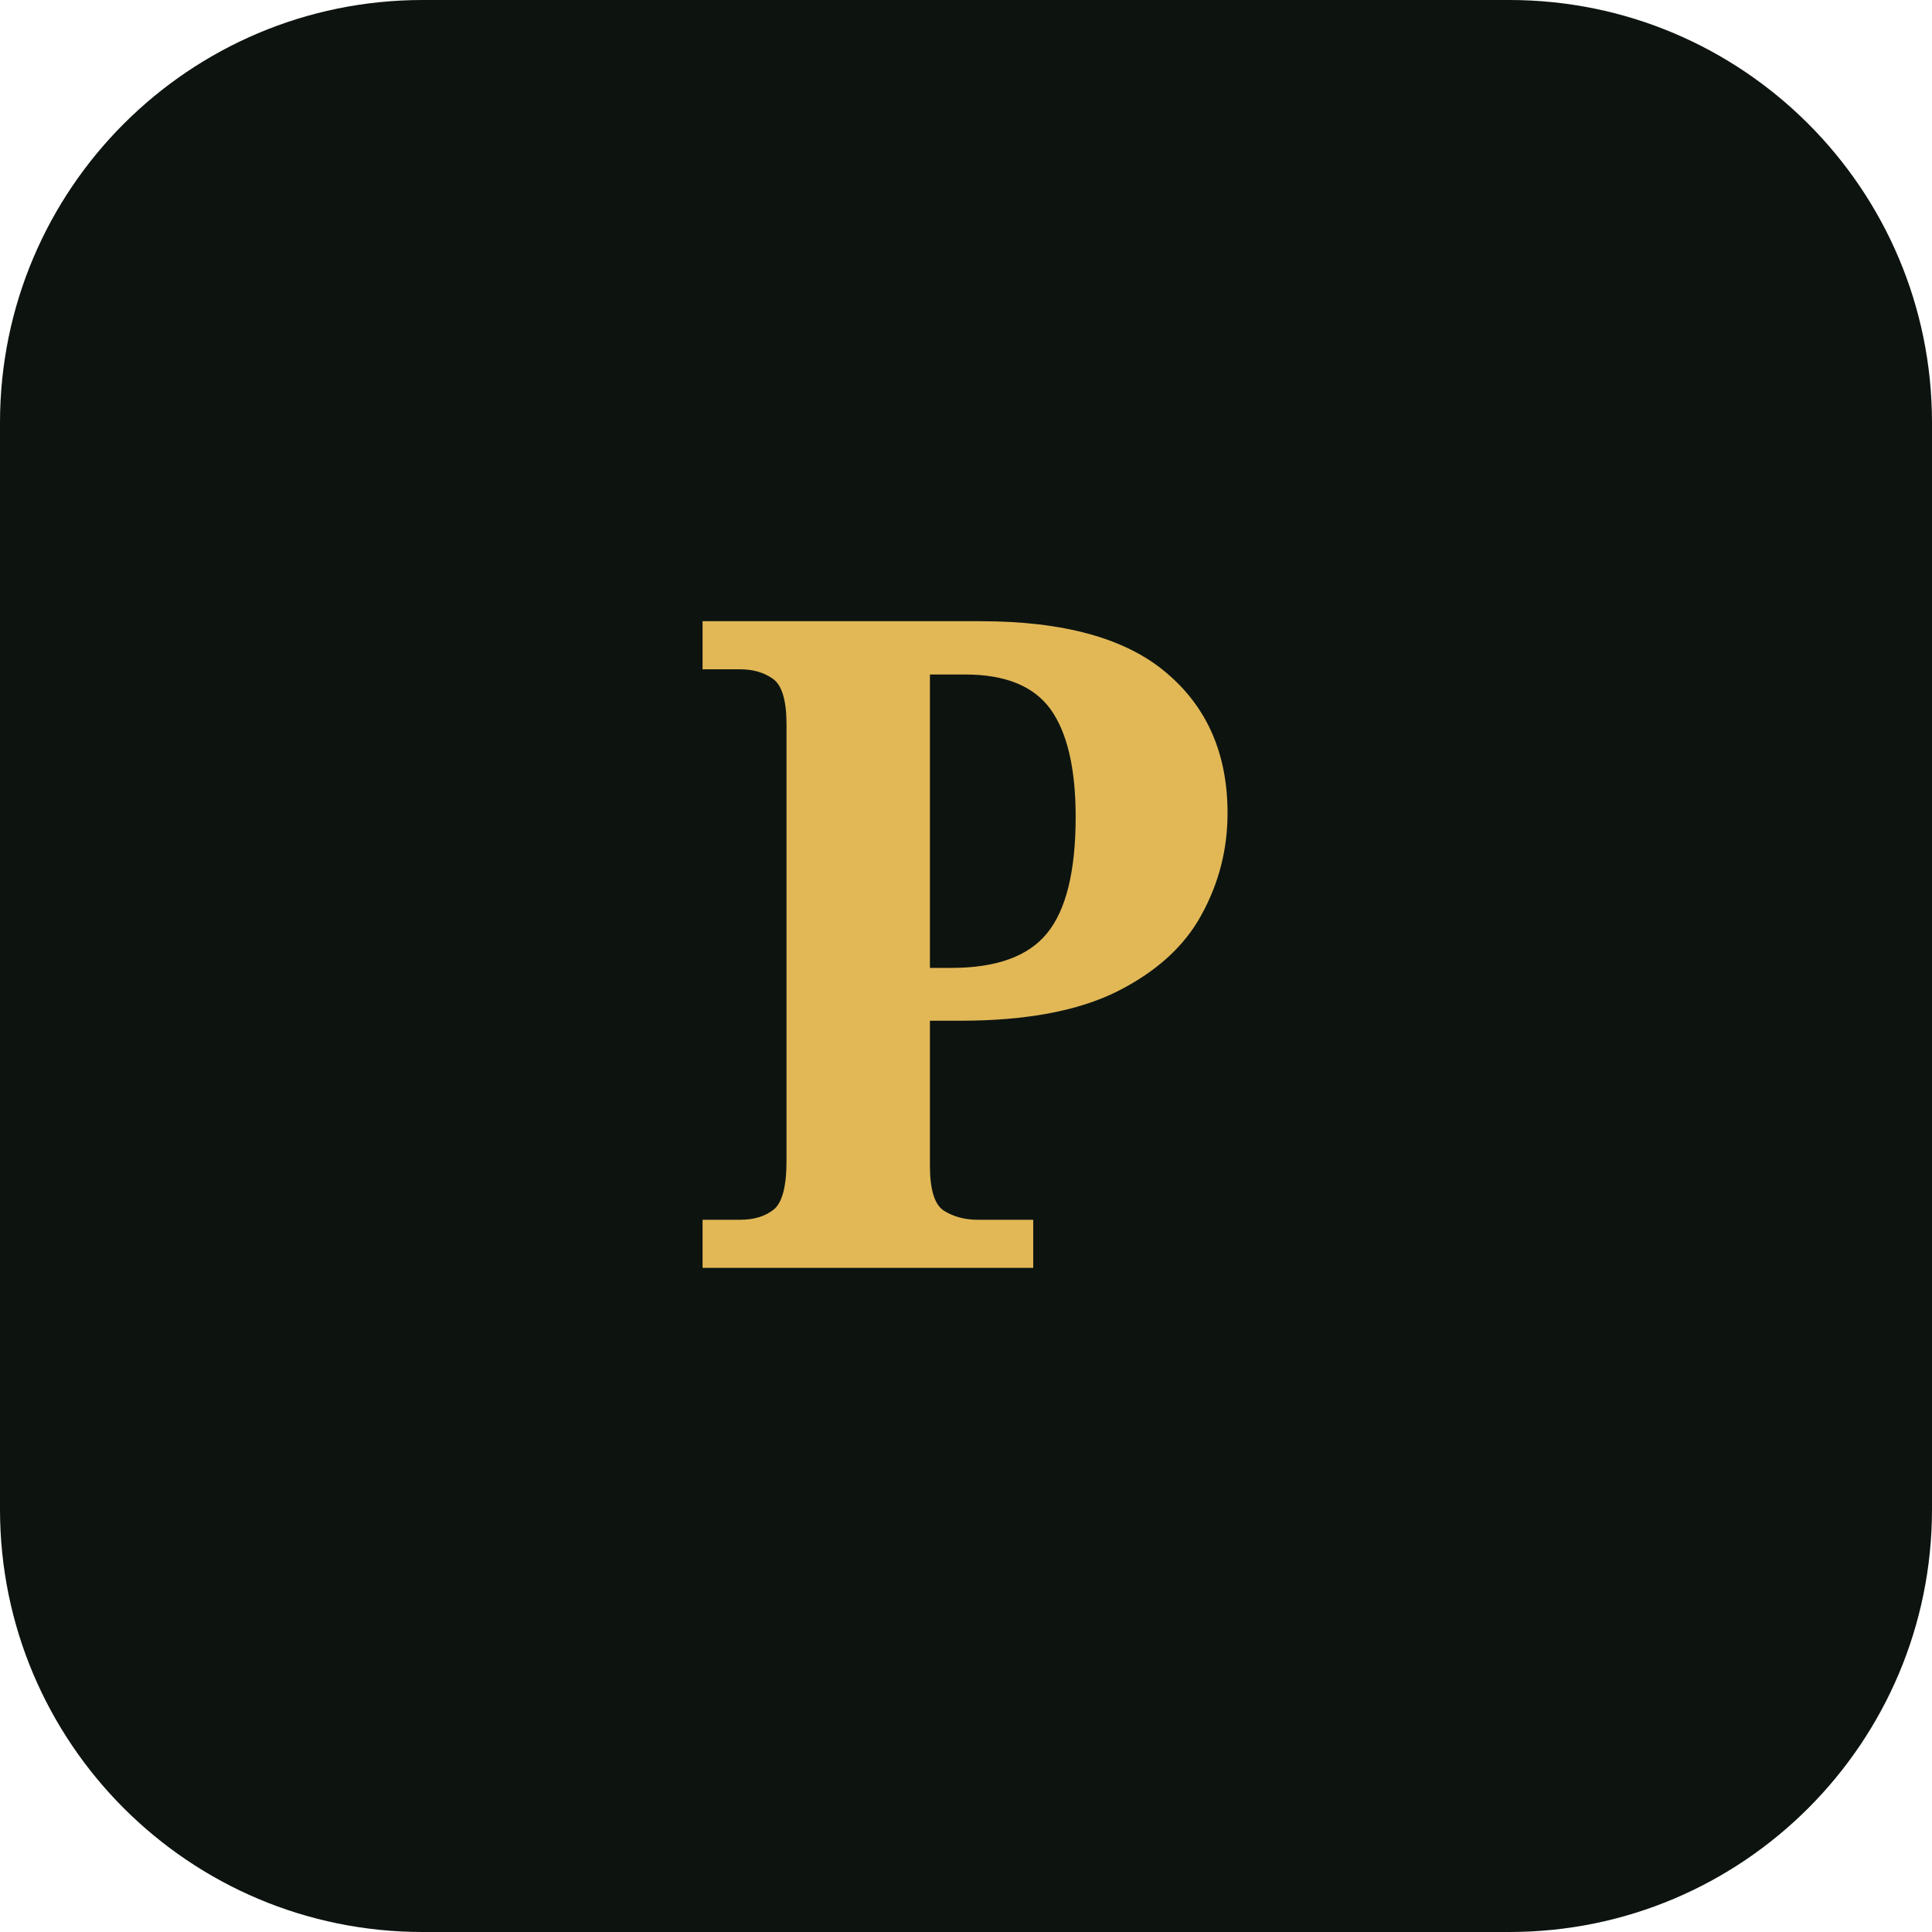
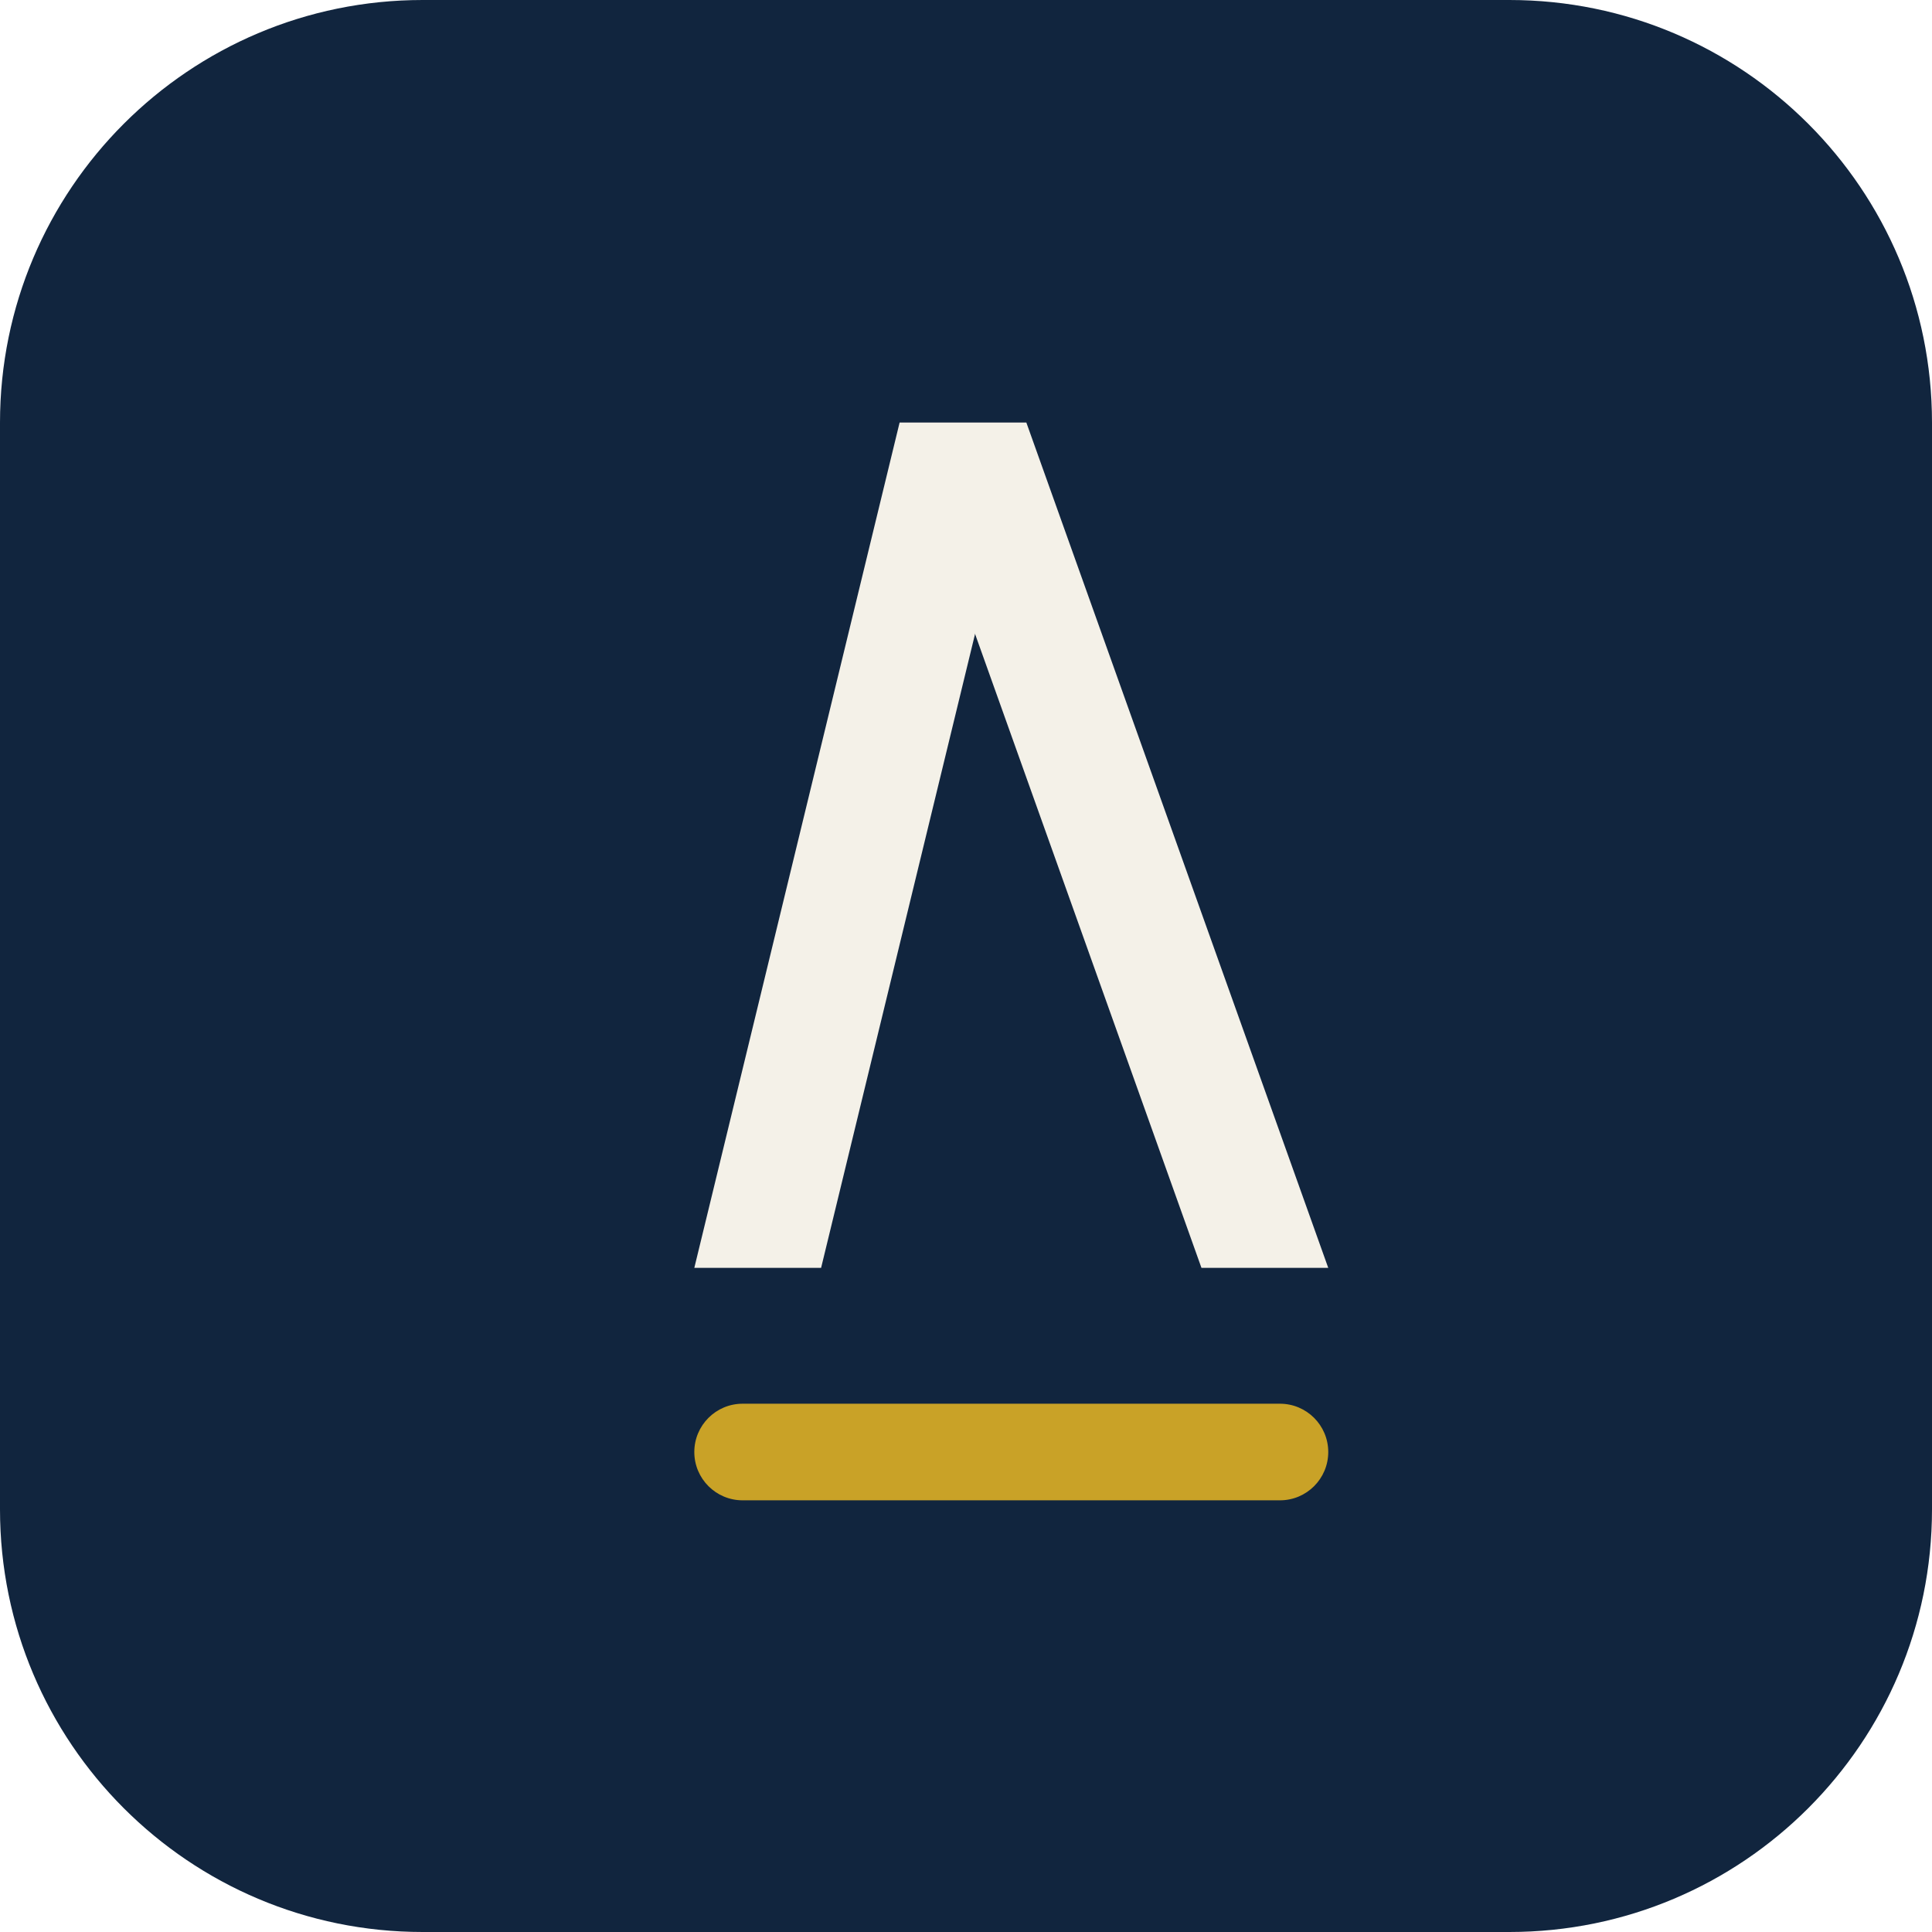
- <svg xmlns="http://www.w3.org/2000/svg" viewBox="0 0 64 64">
-   <rect width="64" height="64" rx="14" fill="#0d1410" />
-   <text x="32" y="42" font-family="Georgia,serif" font-size="30" font-weight="700" text-anchor="middle" fill="#e2b857">P</text>
+ <svg xmlns="http://www.w3.org/2000/svg" viewBox="0 0 64 64" width="64" height="64" role="img" aria-label="AKTUAL MEDIA">
+   <rect width="64" height="64" rx="14" fill="#11253E" />
+   <g fill="#F4F1E8">
+     <polygon points="23,42 29.8,14 34,14 27.2,42" />
+     <polygon points="29.8,14 34,14 44,42 39.8,42" />
+   </g>
+   <rect x="23" y="46.5" width="21" height="3.2" rx="1.6" fill="#C9A227" />
</svg>
